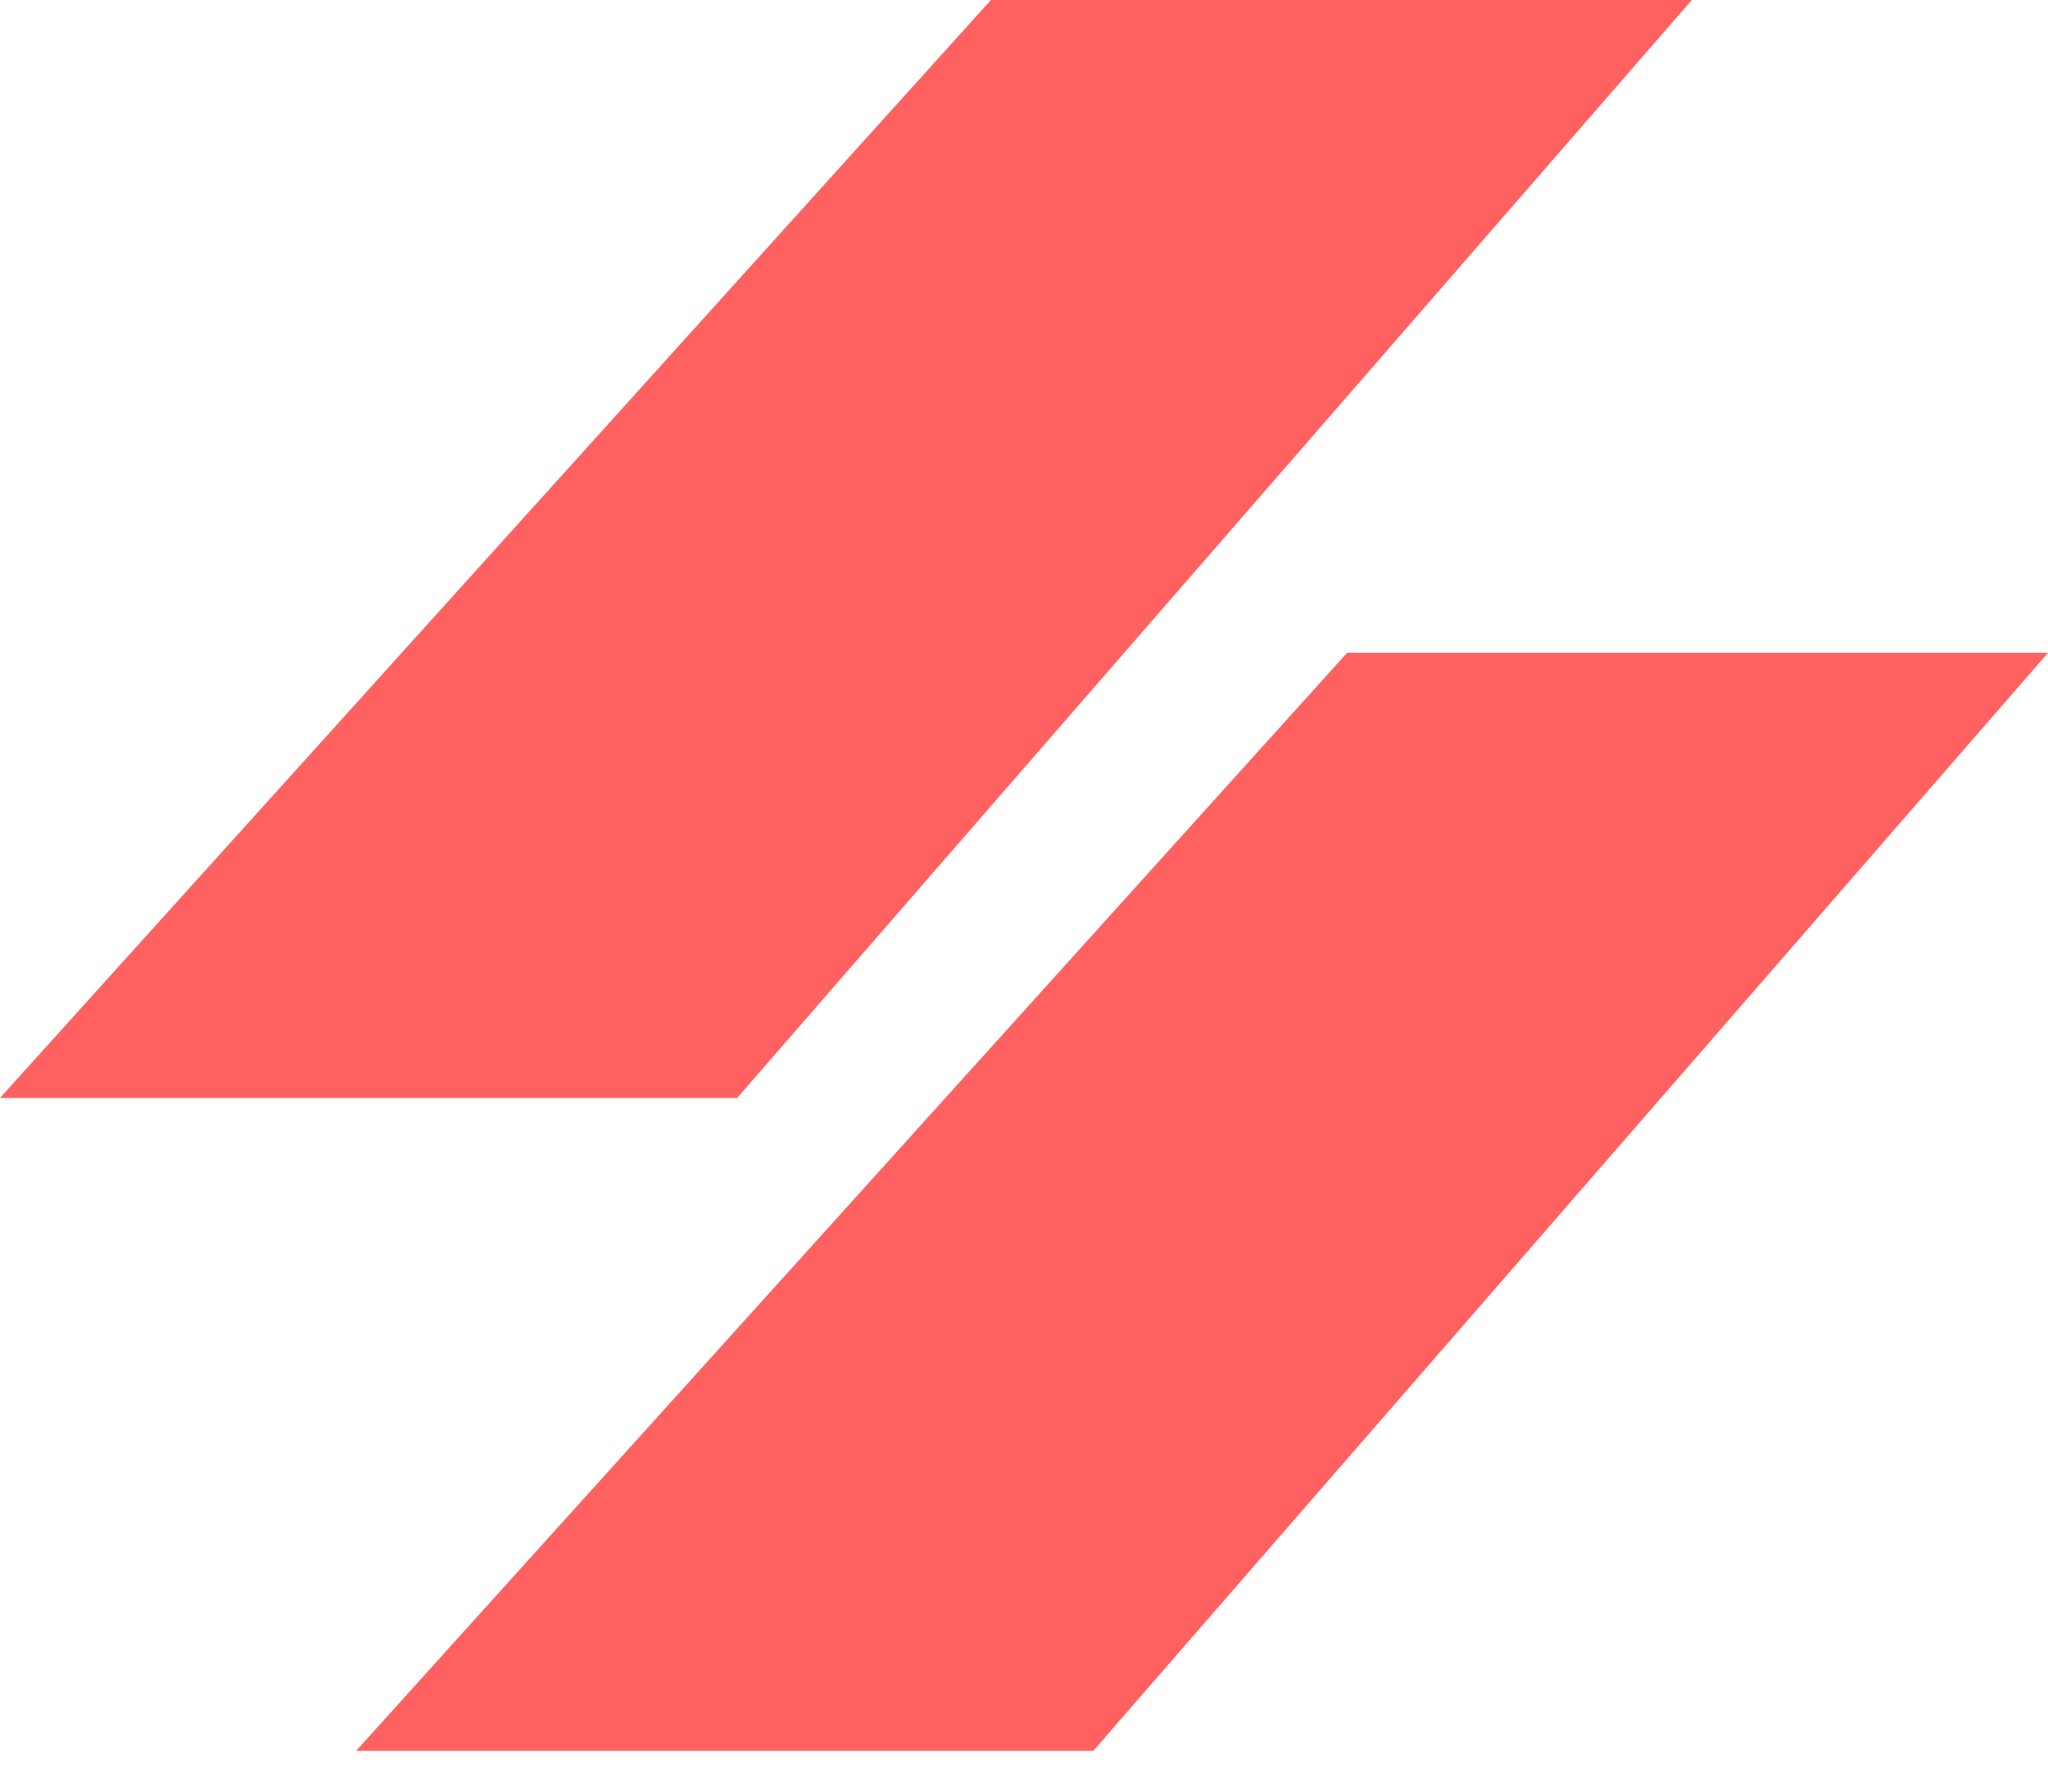
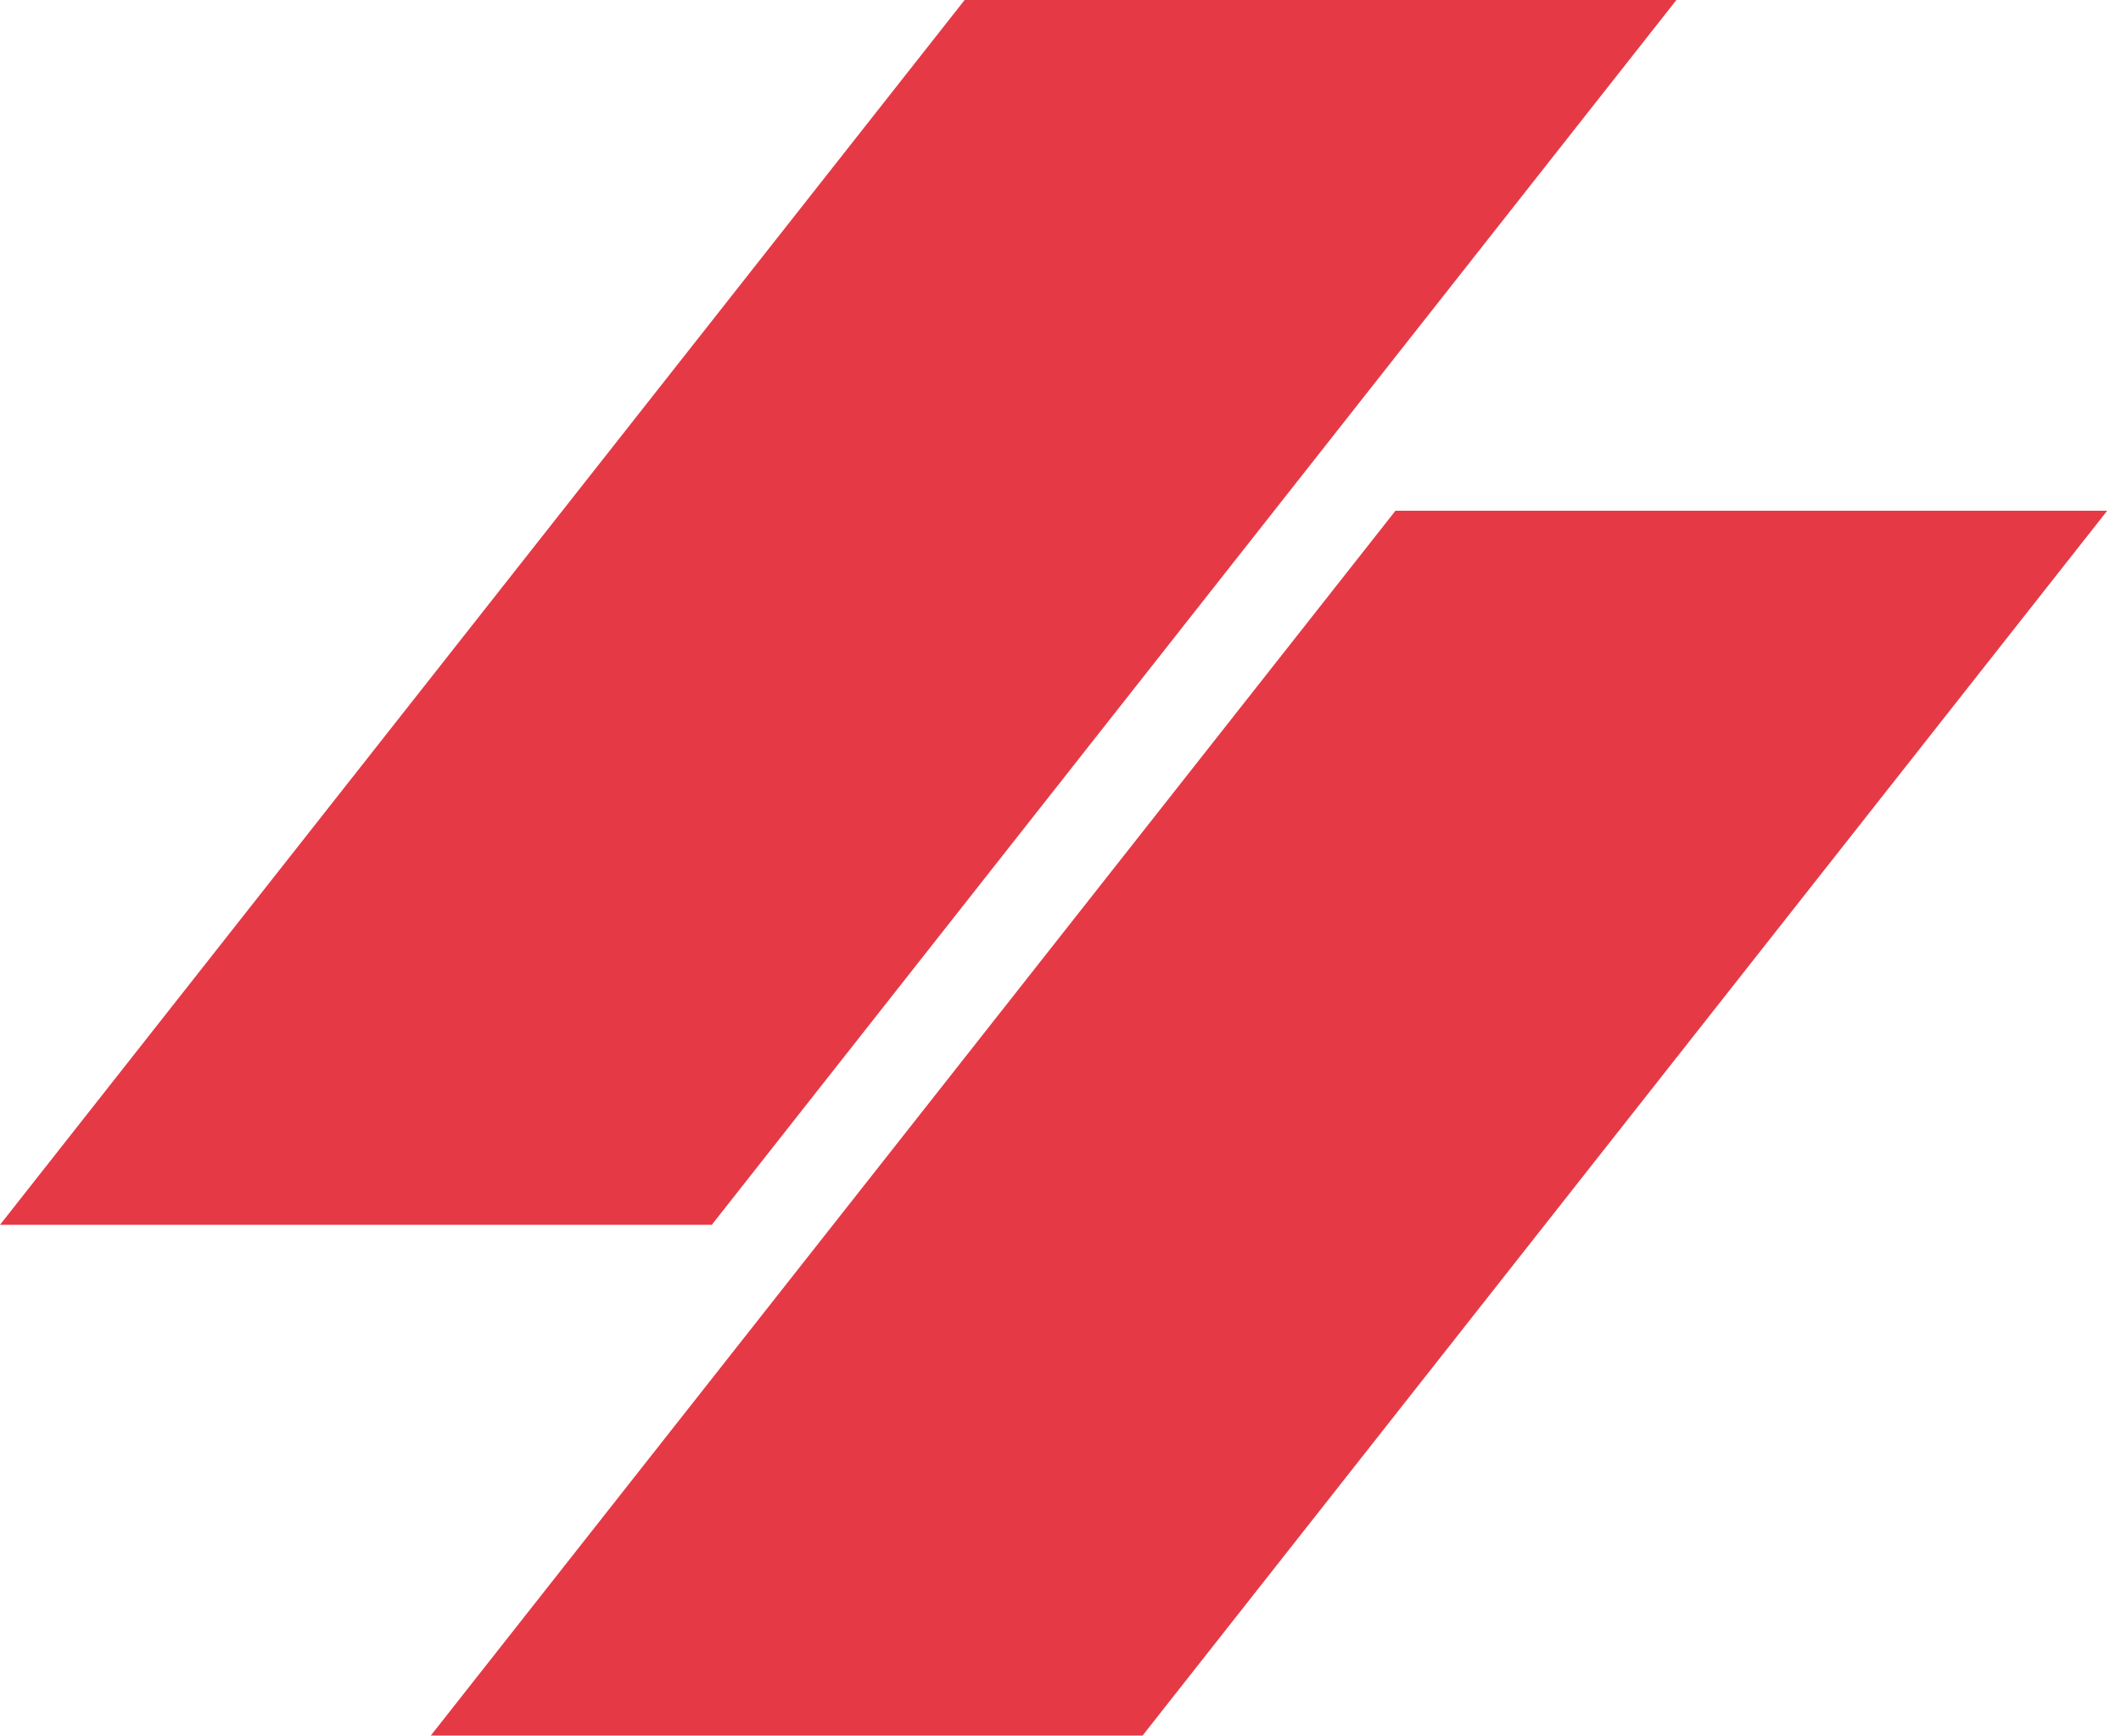
- <svg xmlns="http://www.w3.org/2000/svg" width="48" height="42" viewBox="0 0 48 42" fill="none">
-   <path d="M23.225 0H39.652L17.277 25.739H0L23.225 0Z" fill="#FF6161" />
-   <path d="M31.573 15.304H48L25.625 41.044H8.348L31.573 15.304Z" fill="#FF6161" />
+ <svg xmlns="http://www.w3.org/2000/svg" width="44" height="36" viewBox="0 0 44 36" fill="none">
+   <path d="M20.011 0H34.777L14.766 25.406H0L20.011 0Z" fill="#E63946" />
+   <path d="M28.949 10.594H43.714L23.703 36H8.937L28.949 10.594Z" fill="#E63946" />
</svg>
